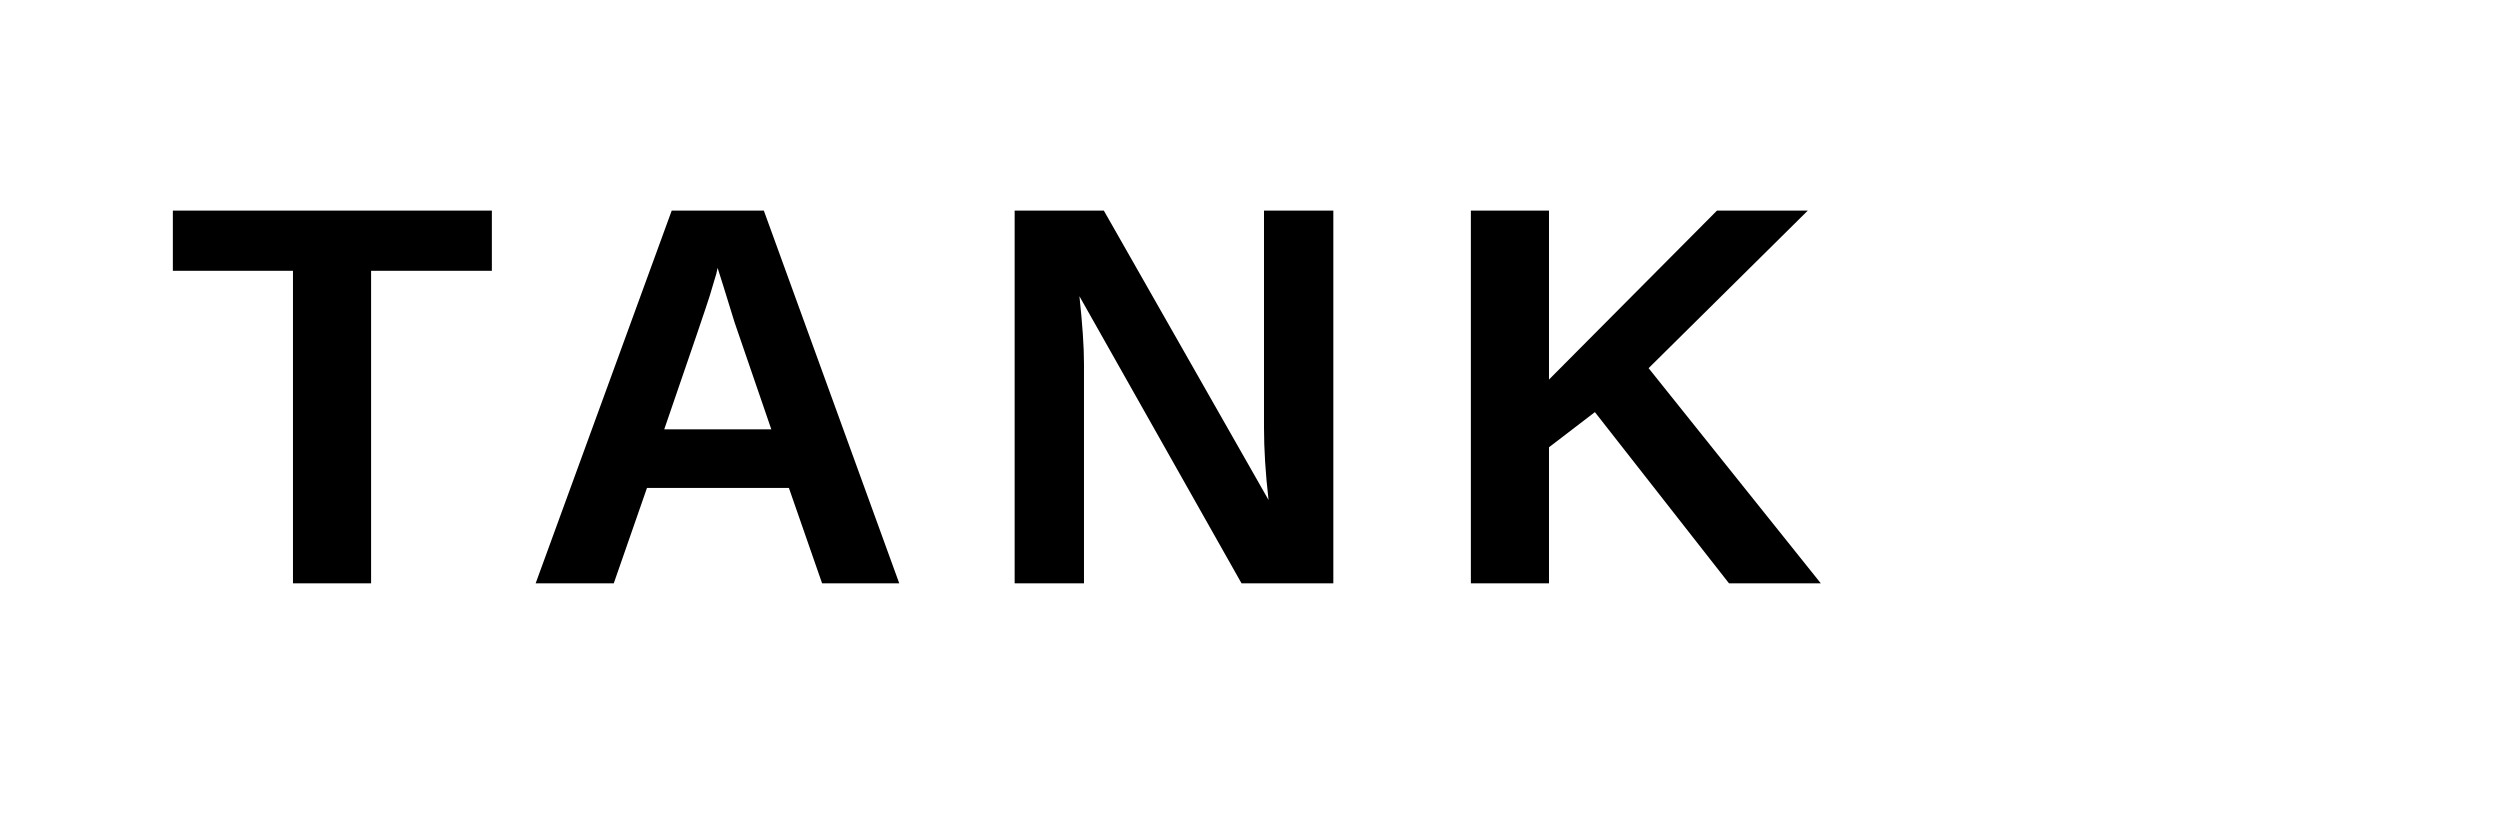
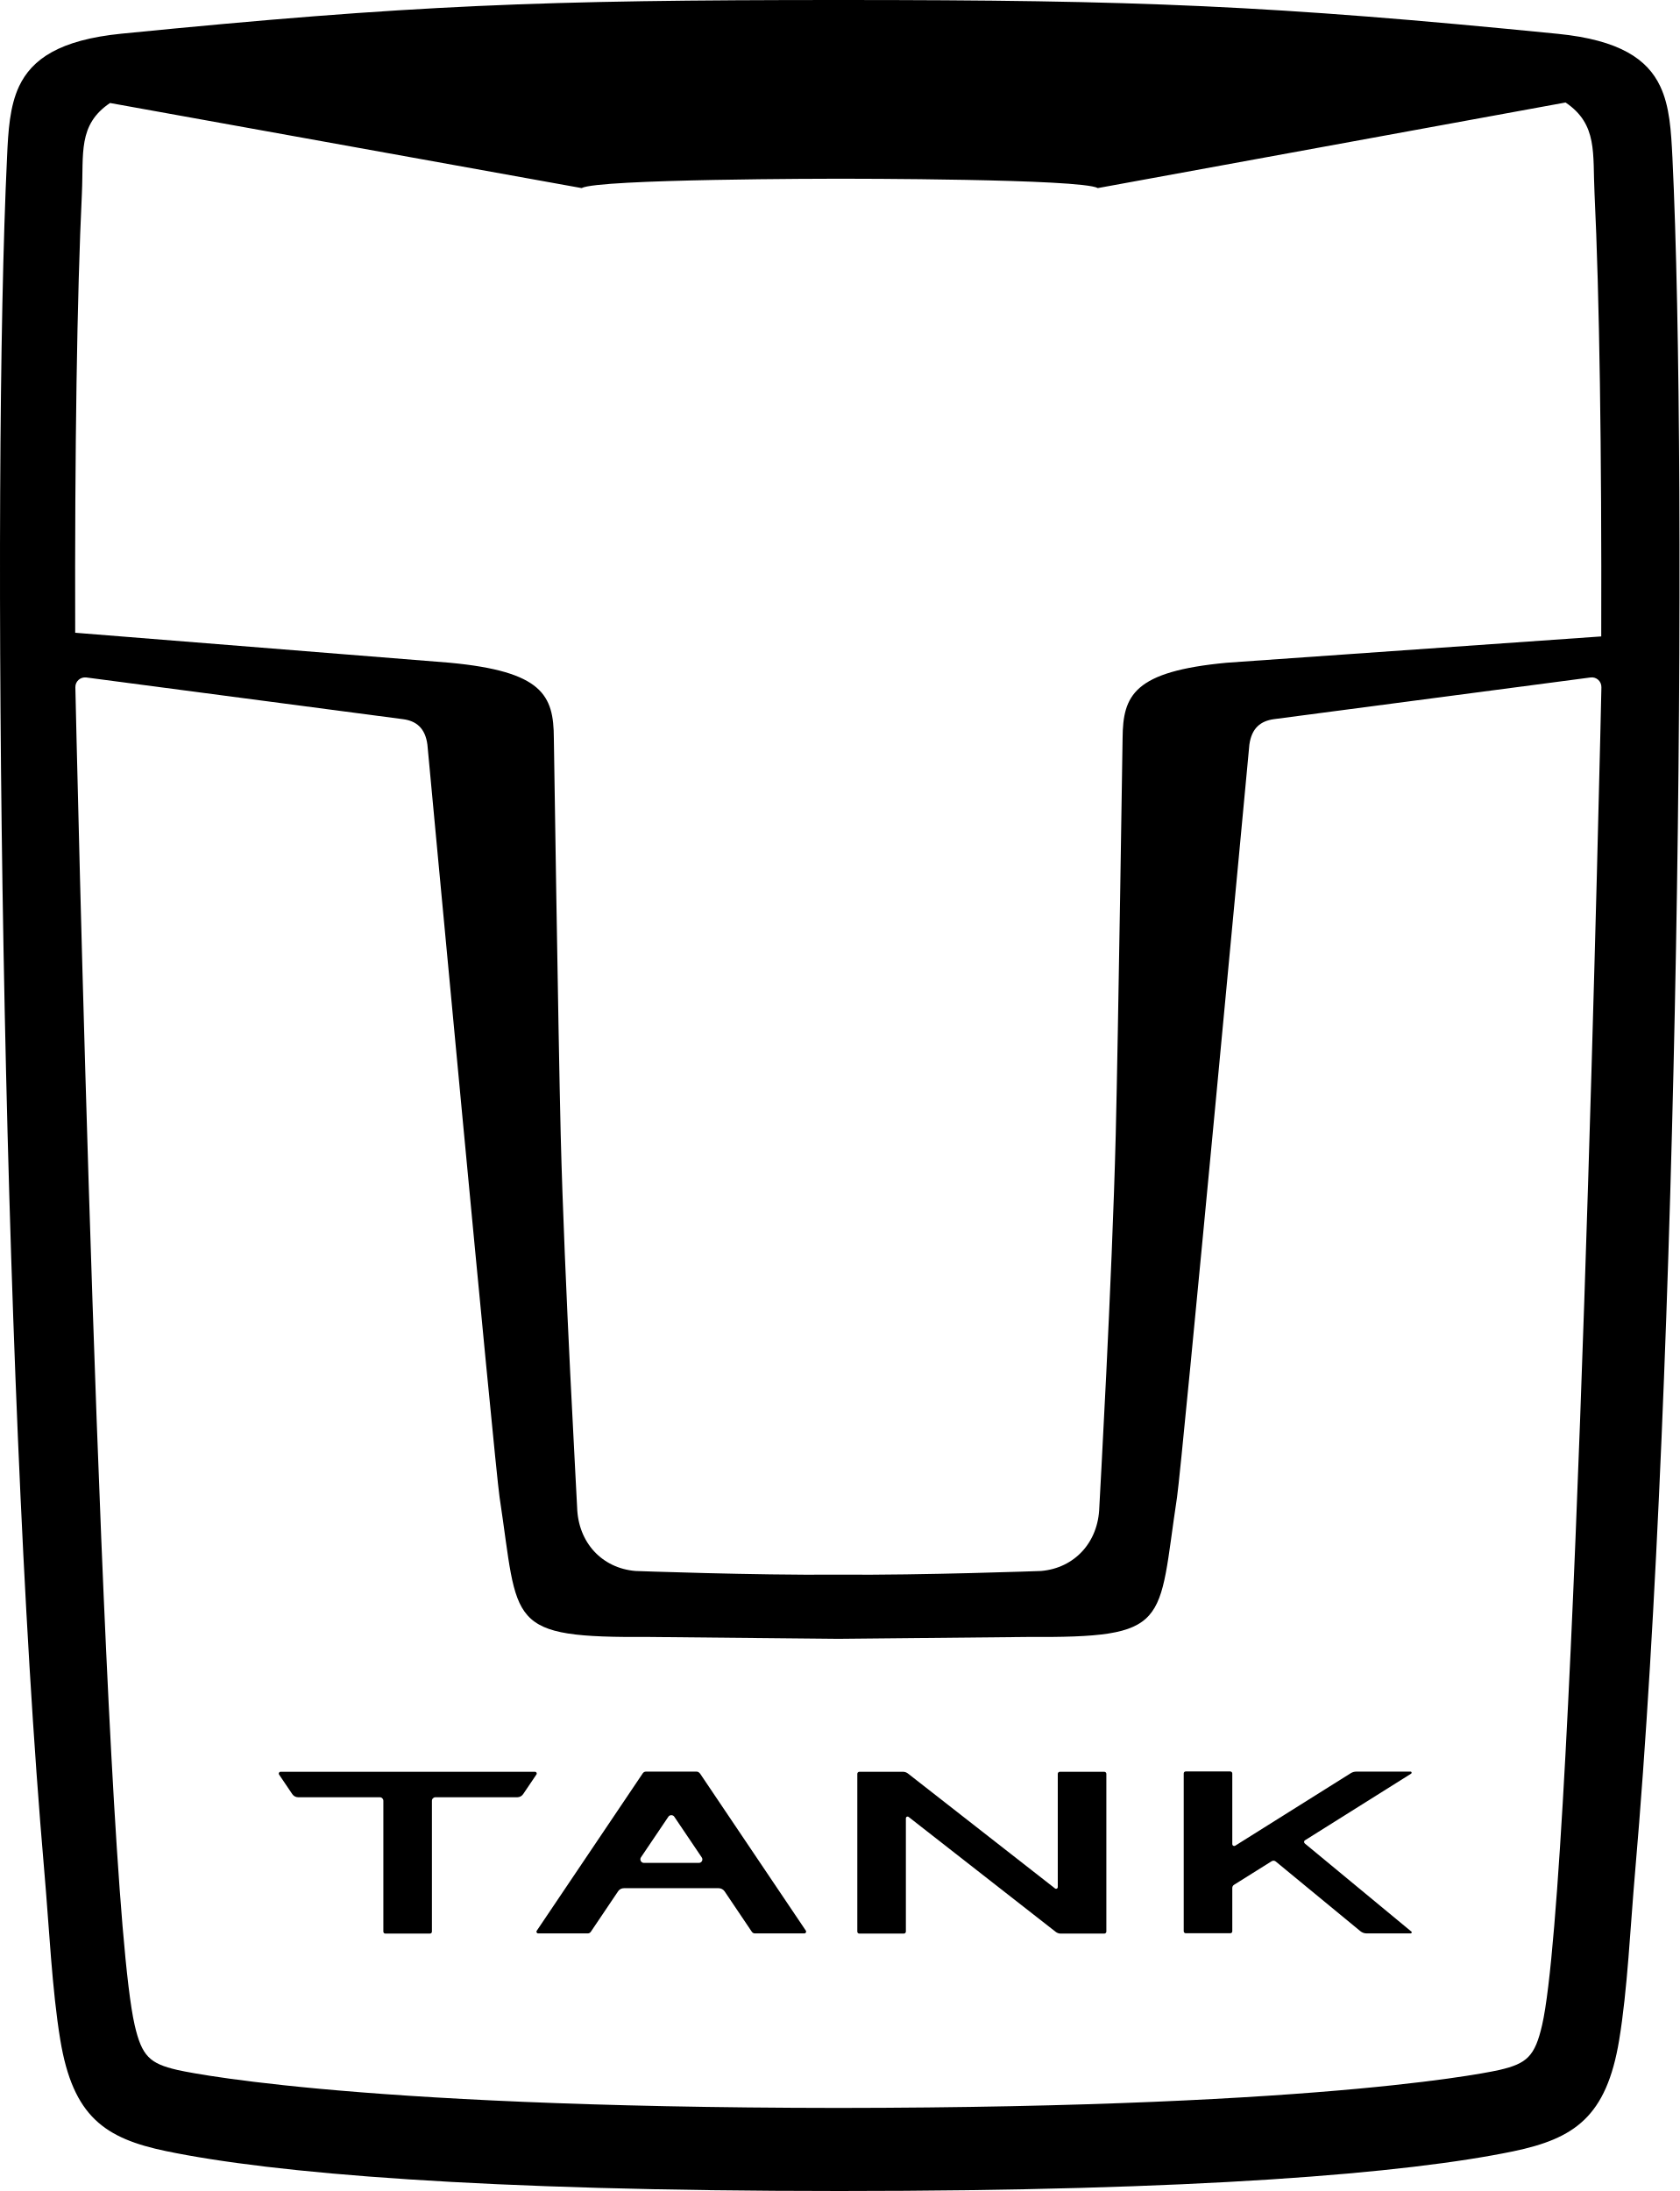
- <svg xmlns="http://www.w3.org/2000/svg" viewBox="0 0 120 40" role="img" aria-label="TANK">
-   <text x="8" y="28" fill="currentColor" font-family="Arial, Helvetica, sans-serif" font-size="26" font-weight="800" letter-spacing="0.12em">TANK</text>
+ <svg xmlns="http://www.w3.org/2000/svg" id="_图层_1" data-name="图层 1" viewBox="0 0 100.28 130.82">
+   <defs>
+     <style>
+       .cls-1 {
+         fill: currentColor;
+       }
+     </style>
+   </defs>
+   <path class="cls-1" d="M99.86,9.4c-.08-1.59-.16-3.05-.73-4.25h0s0,0,0,0c-.76-1.61-2.41-2.76-6.11-3.13C75.93,.32,67.95,0,50.16,0h-.01C32.35,0,24.6,.29,7.26,2.01c-3.71,.37-5.35,1.52-6.12,3.14h0c-.56,1.2-.65,2.65-.72,4.24C-.51,28.87,.05,81.86,2.64,111.67c.3,3.44,.46,7.1,.96,10.13,.76,4.59,2.67,5.88,6.32,6.64,6.36,1.32,18.84,2.38,40.2,2.38s33.87-1.05,40.24-2.37c3.64-.76,5.56-2.05,6.32-6.64,.5-3.03,.66-6.69,.96-10.14,2.59-29.81,3.16-82.8,2.22-102.28M4.89,11.55c.11-2.39-.25-4.1,1.68-5.4l28.16,5.08c.97-.55,14.97-.56,15.41-.56h0c.44,0,14.45,0,15.41,.56l27.93-5.11c1.94,1.31,1.61,3.05,1.73,5.44,.29,6.02,.43,15.38,.4,26.25v.19s-22.36,1.57-22.36,1.57c-5.55,.52-6.2,1.94-6.22,4.5,0,0-.26,17.54-.41,23.69-.22,8.76-.96,21.81-.98,22.24-.06,2.09-1.48,3.63-3.48,3.8,0,0-7.13,.26-12.01,.22h0s-.1,0-.1,0h-.1c-4.88,.04-12.01-.22-12.01-.22-2-.17-3.42-1.7-3.48-3.8-.01-.43-.76-13.48-.98-22.24-.15-6.16-.41-23.69-.41-23.69-.01-2.56-.67-3.98-6.22-4.5l-22.36-1.79c-.03-10.86,.11-20.21,.4-26.22M50.05,97.85h.1s0,0,0,0l11.14-.11c8.69,.05,7.83-.7,8.99-8.34,.29-1.91,4.32-44.94,4.32-44.94,.14-1,.68-1.41,1.46-1.52l18.91-2.49c.35-.05,.66,.23,.65,.59,0,0-1.55,71.22-3.54,79.87-.43,1.87-.91,2.3-2.54,2.68,0,0-9.53,2.25-39.48,2.27-29.95-.02-39.48-2.27-39.48-2.27-1.63-.38-2.11-.81-2.54-2.68-1.99-8.65-3.54-79.87-3.54-79.87-.01-.35,.29-.63,.65-.59l18.91,2.49c.78,.1,1.33,.52,1.46,1.52,0,0,4.02,43.03,4.31,44.94,1.16,7.64,.3,8.39,8.99,8.34l11.14,.11h0s.1,0,.1,0Z" />
+   <path class="cls-1" d="M41.78,105.88c-.04-.06-.11-.1-.18-.1h-3.04c-.07,0-.14,.04-.18,.1l-6.33,9.4c-.05,.07,0,.16,.09,.16h2.96c.07,0,.14-.04,.18-.1l1.63-2.42c.08-.12,.21-.18,.35-.18h5.65c.14,0,.27,.07,.35,.18l1.63,2.42c.04,.06,.11,.1,.18,.1h2.96c.08,0,.13-.09,.09-.16l-6.33-9.4Zm-.06,5.35h-3.27c-.17,0-.27-.19-.18-.33l1.64-2.43c.08-.12,.27-.12,.35,0l1.64,2.43c.1,.14,0,.33-.17,.33" />
+   <path class="cls-1" d="M31.93,105.79h-15.18c-.08,0-.13,.09-.09,.16l.79,1.17c.08,.12,.21,.19,.35,.19h4.88c.12,0,.21,.1,.21,.21v7.81c0,.07,.05,.12,.12,.12h2.66c.07,0,.12-.05,.12-.12v-7.81c0-.12,.1-.21,.21-.21h4.89c.14,0,.27-.07,.35-.19l.79-1.17c.05-.07,0-.16-.09-.16" />
+   <path class="cls-1" d="M65.94,105.79h-2.66c-.06,0-.12,.05-.12,.12v6.76c0,.09-.1,.14-.17,.08l-8.78-6.86c-.08-.06-.18-.1-.28-.1h-2.62c-.06,0-.12,.05-.12,.12v9.42c0,.07,.05,.12,.12,.12h2.66c.06,0,.12-.05,.12-.12v-6.76c0-.09,.1-.14,.17-.08l8.78,6.86c.08,.06,.18,.1,.28,.1h2.62c.06,0,.12-.05,.12-.12v-9.42c0-.06-.05-.12-.12-.12" />
+   <path class="cls-1" d="M84.26,115.32l-6.35-5.25c-.06-.05-.06-.15,.01-.19l6.34-3.98c.05-.03,.03-.12-.03-.12h-3.25c-.11,0-.22,.03-.32,.09l-6.9,4.33c-.08,.05-.18,0-.18-.1v-4.21c0-.06-.05-.12-.12-.12h-2.66c-.07,0-.12,.05-.12,.12v9.42c0,.06,.05,.12,.12,.12h2.66c.07,0,.12-.05,.12-.12v-2.59c0-.07,.04-.14,.1-.18l2.25-1.41c.08-.05,.18-.04,.25,.02l5.04,4.15c.11,.09,.24,.14,.38,.14h2.63c.06,0,.09-.08,.04-.12" />
</svg>
